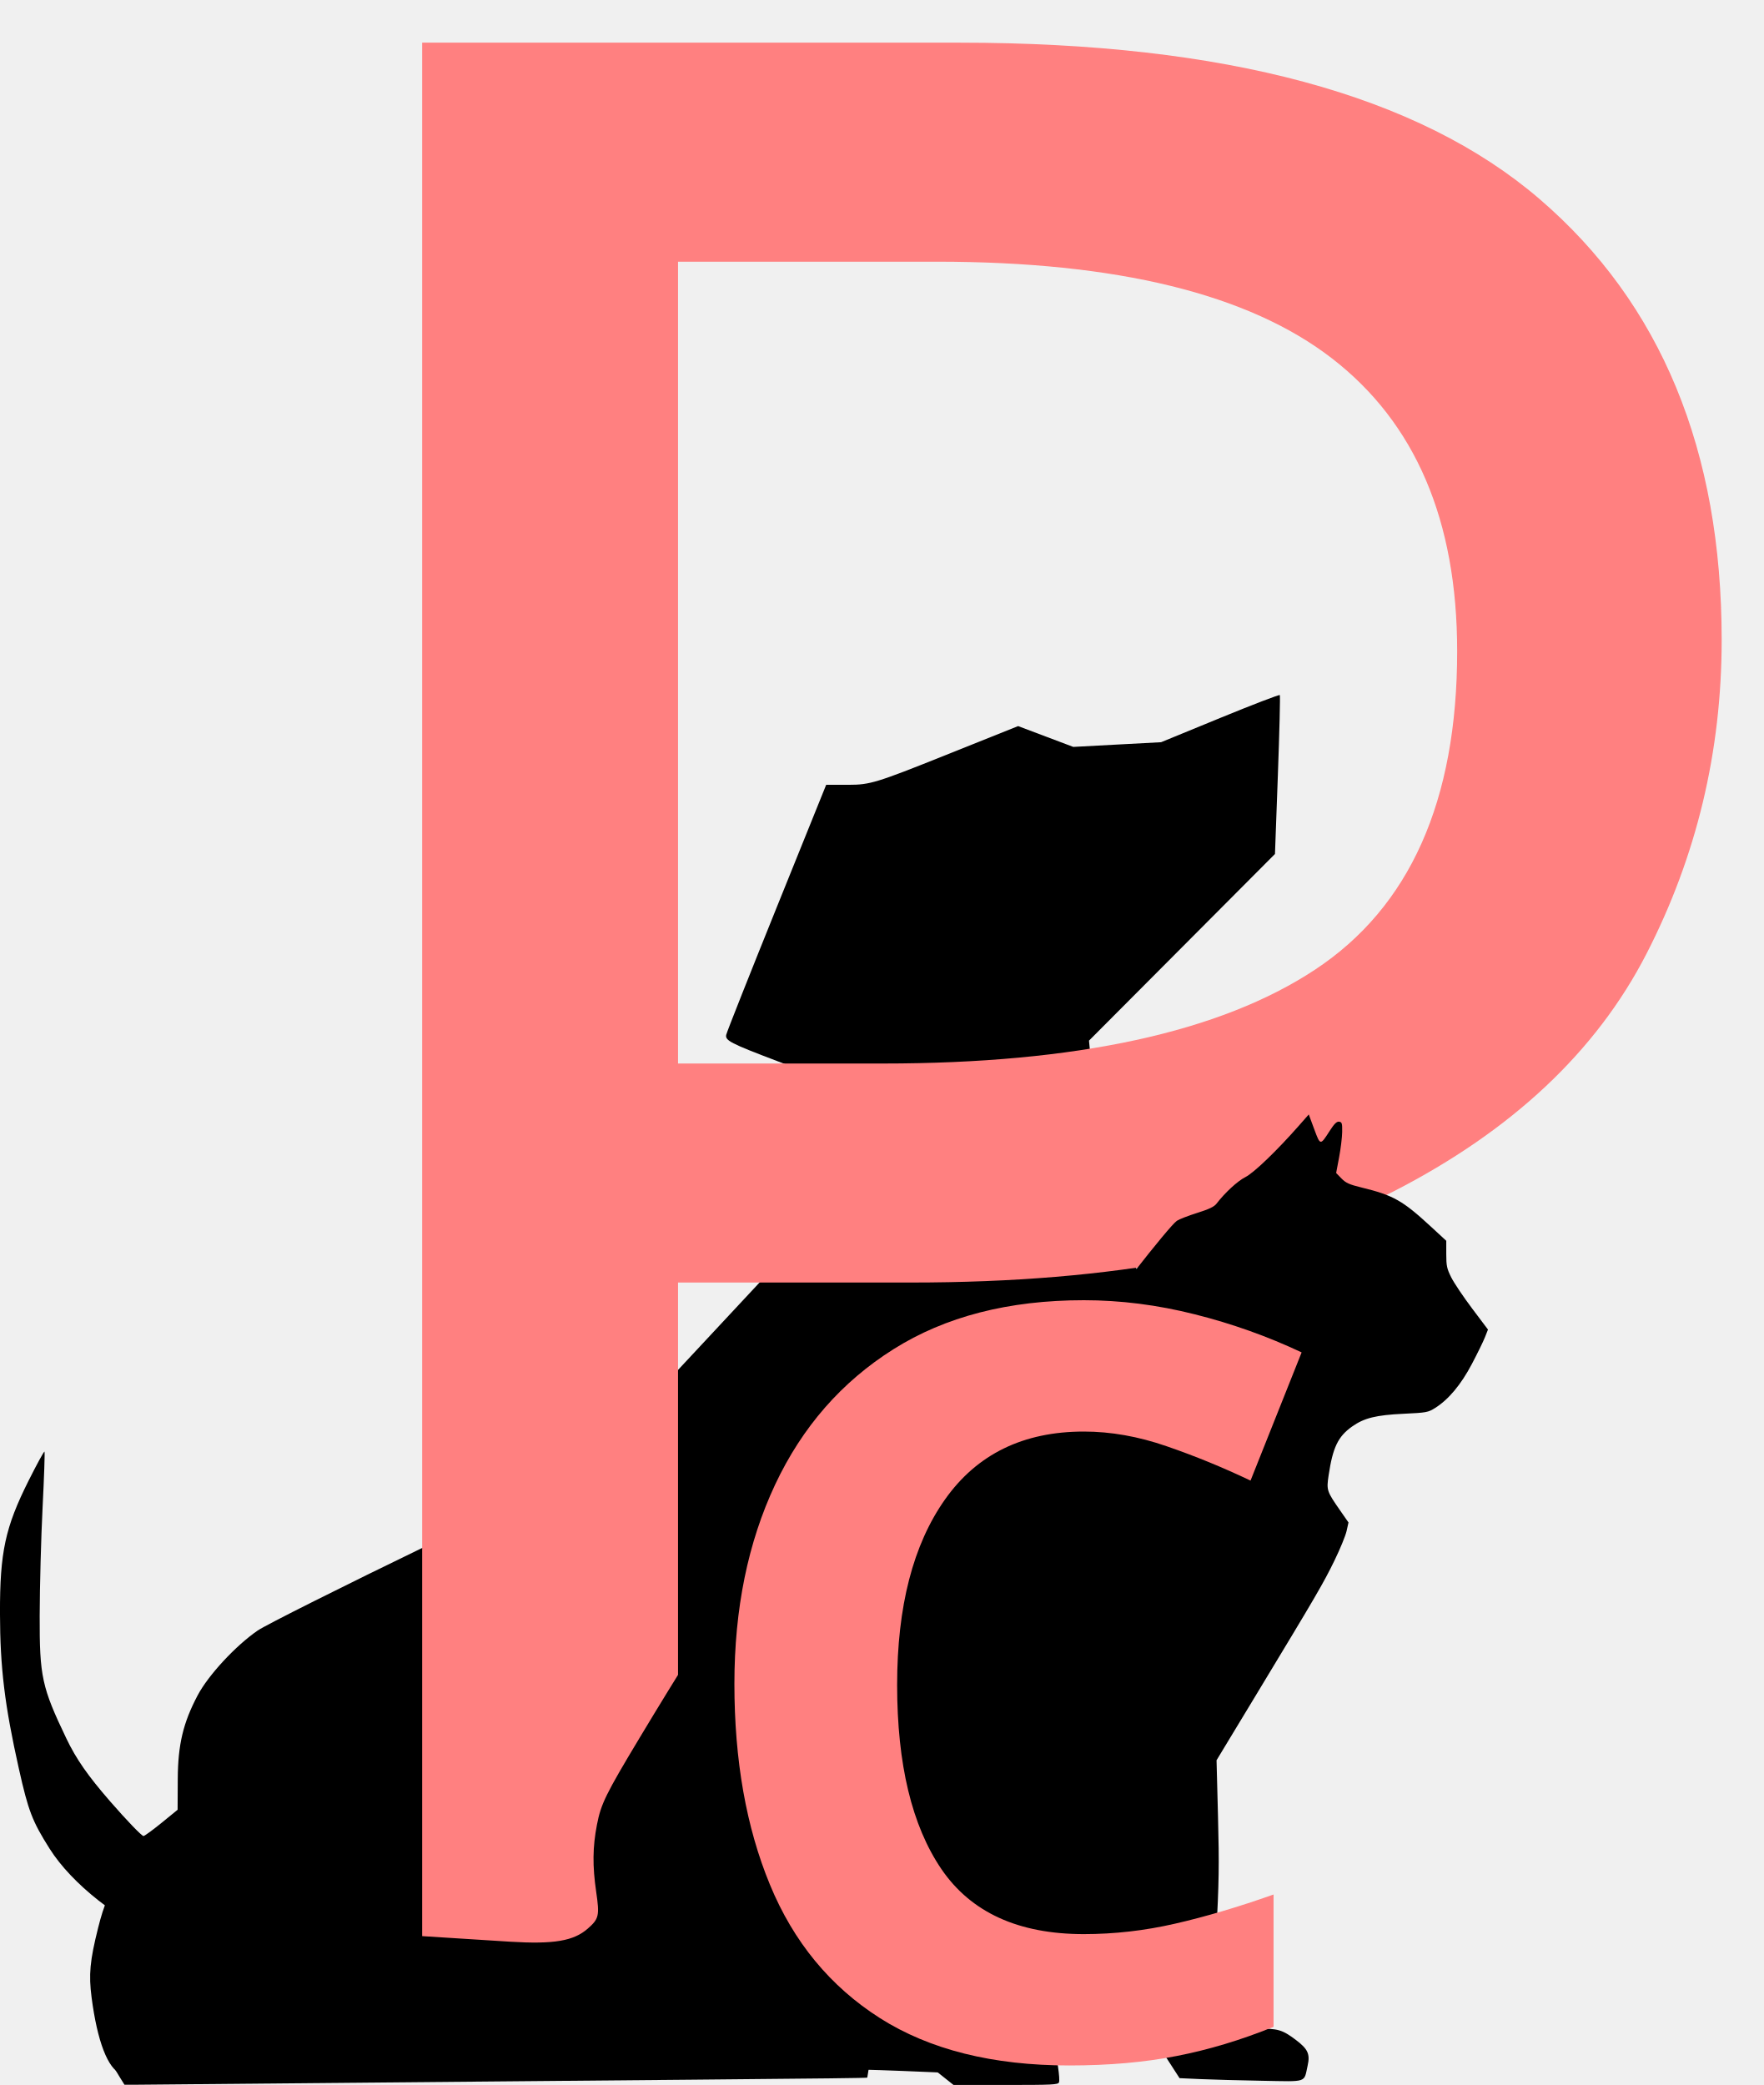
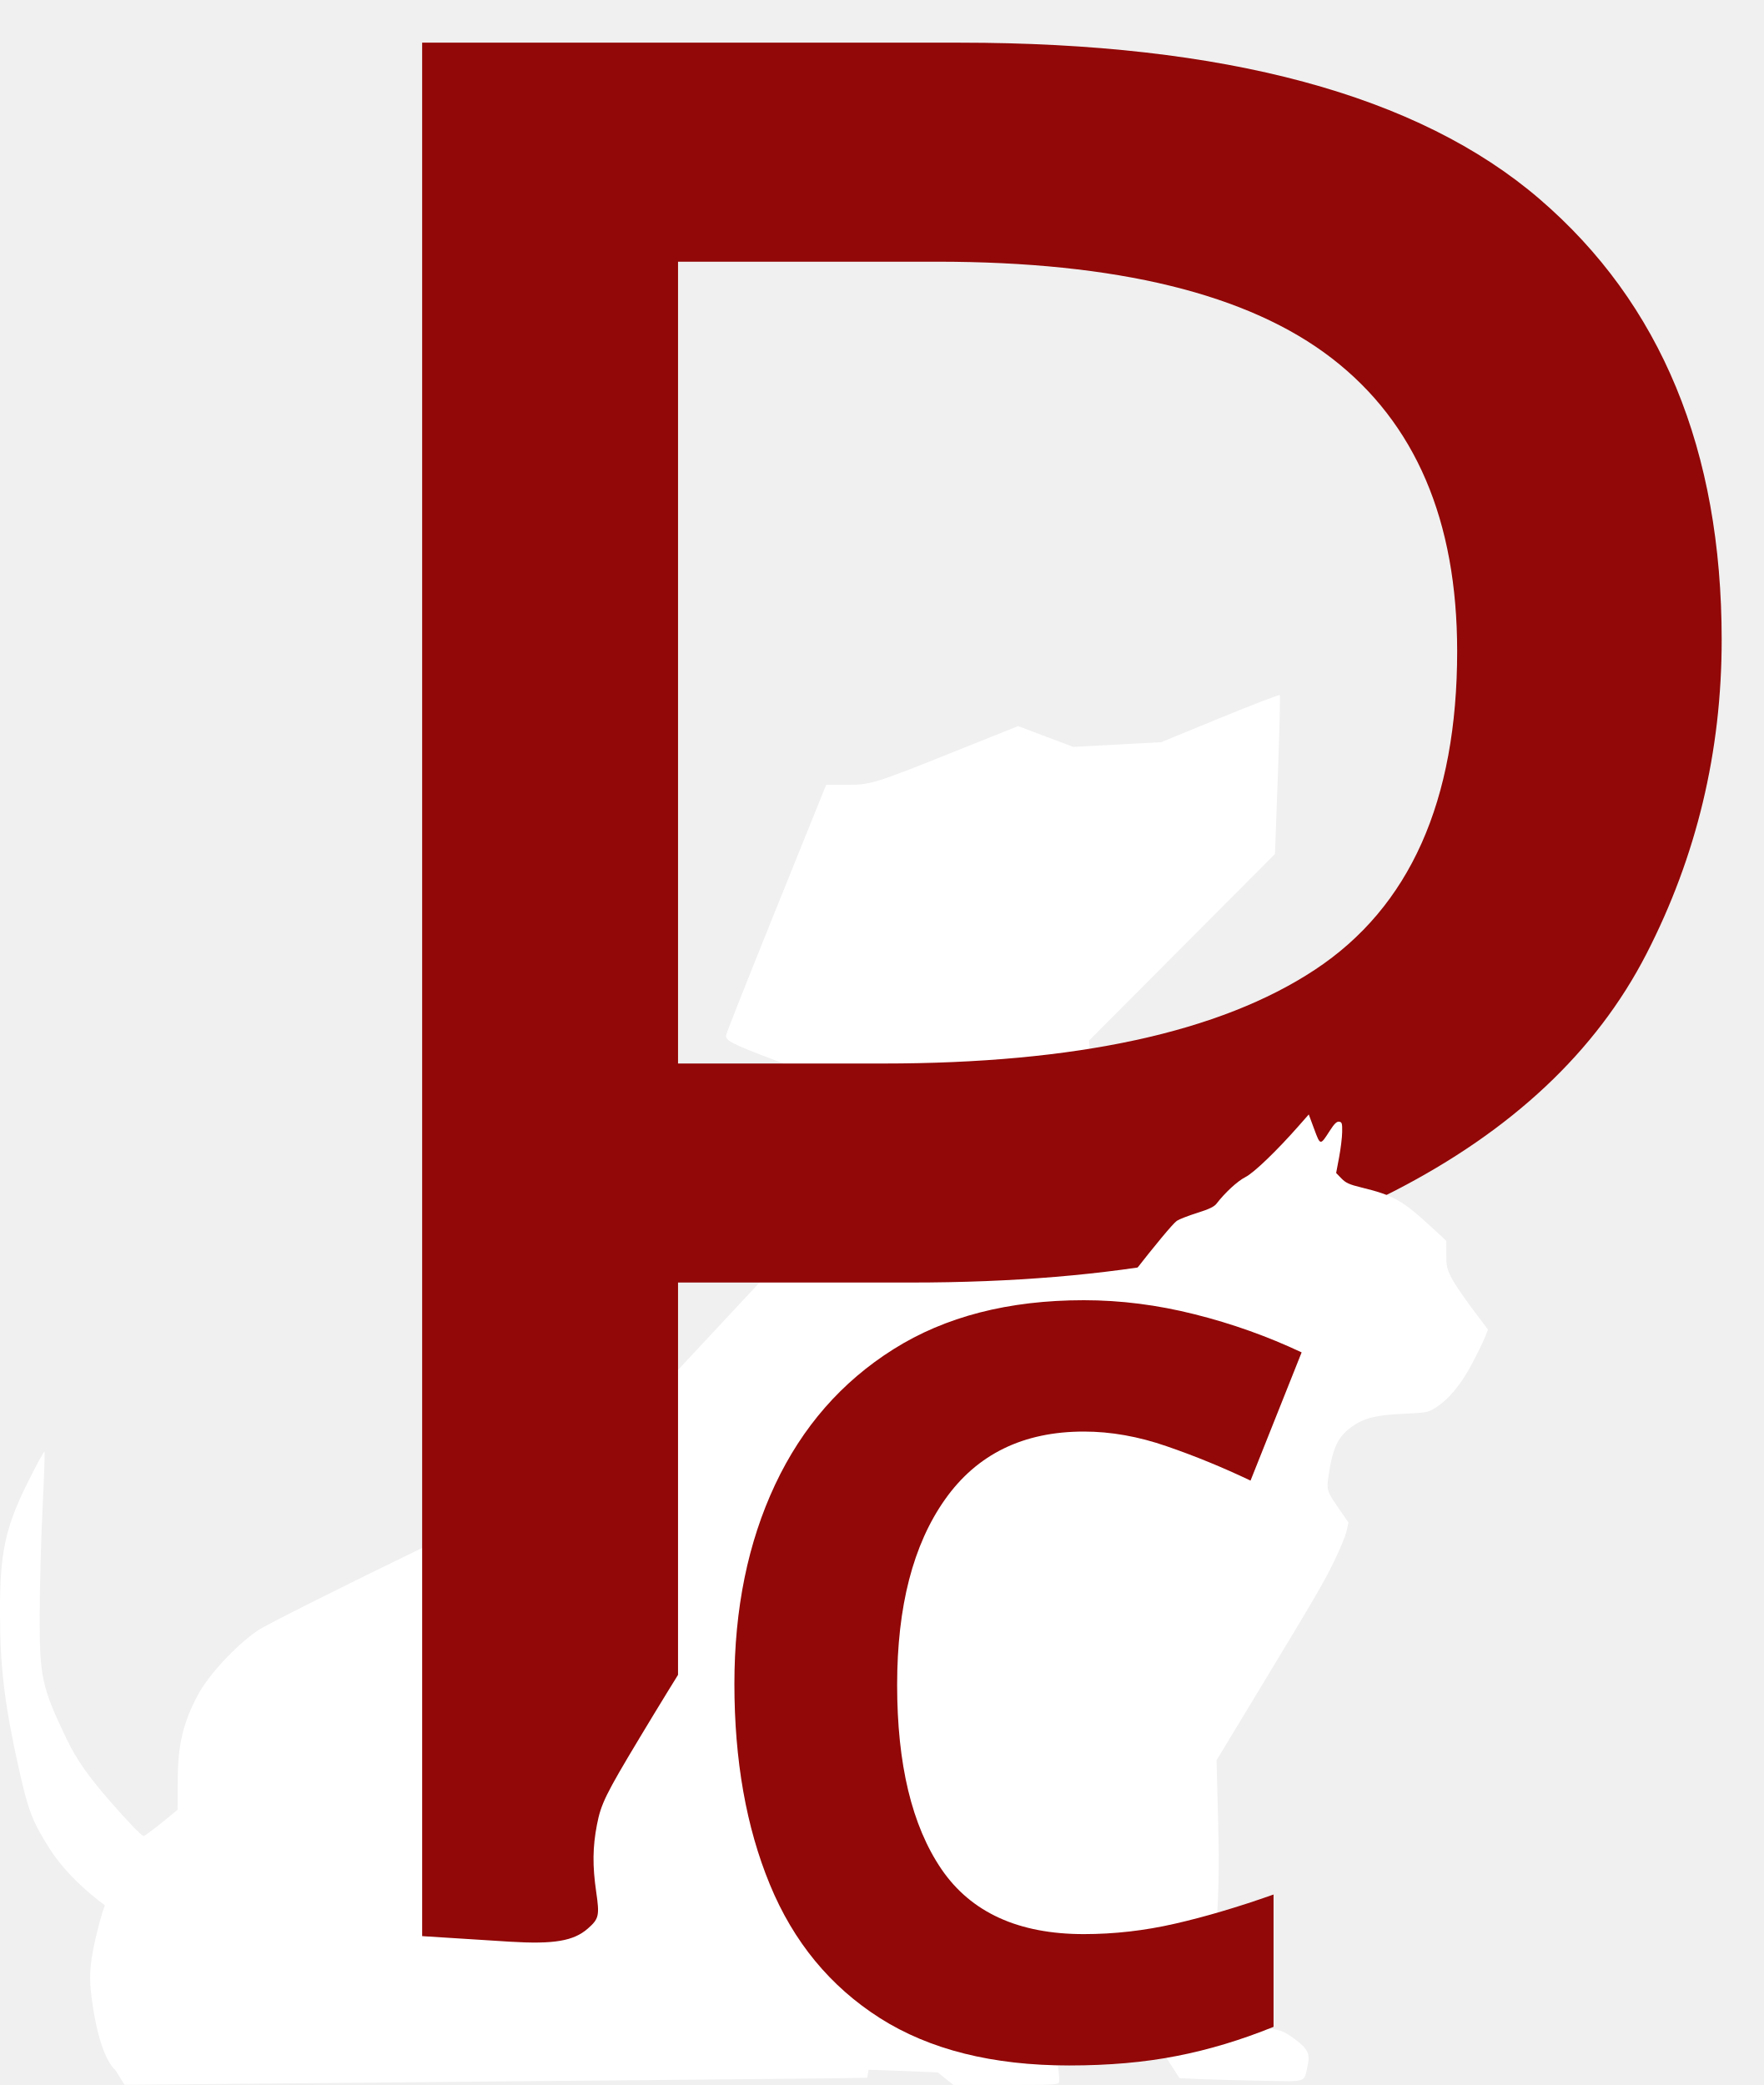
<svg xmlns="http://www.w3.org/2000/svg" width="201.21mm" height="237.846mm" viewBox="0 0 201.21 237.846" version="1.1" id="svg5">
  <defs id="defs2" />
  <g id="layer1" transform="translate(24.6432,-61.83566)">
-     <path style="fill:#000000;stroke-width:0.367" d="m 40.436,298.295 c -0.003,-0.151 -0.644,-2.093 -1.428,-4.313 l -1.424,-4.038 -5.272,-0.095 c -2.9,-0.053 -5.482,-0.172 -5.738,-0.266 -0.269,-0.098 1.712,-2.23 4.687,-5.044 l 5.153,-4.873 12.347,-4.503 c 6.791,-2.477 12.417,-4.433 12.502,-4.347 0.086,0.086 0.925,6.201 1.866,13.589 l 1.71,13.433 3.861,8.8e-4 c 2.123,7.8e-4 6.463,0.109 9.643,0.241 l 5.782,0.24 v -1.512 c 0,-3.688 -3.766,-9.288 -7.325,-10.893 -0.817,-0.368 -1.483,-0.851 -1.479,-1.073 0.004,-0.222 1.532,-5.975 3.396,-12.786 L 82.106,259.672 94.166,246.462 c 6.633,-7.266 12.565,-14.001 13.182,-14.967 1.493,-2.338 3.087,-5.874 3.4,-7.544 0.488,-2.601 -1.687,-8.901 -6.67,-19.323 l -2.738,-5.727 -0.881,-9.178 -0.881,-9.178 10.607,-10.646 10.607,-10.646 0.33,-8.994 c 0.182,-4.947 0.281,-9.056 0.221,-9.132 -0.06,-0.076 -3.131,1.103 -6.825,2.619 l -6.715,2.757 -5.009,0.268 -5.009,0.268 -3.146,-1.187 -3.146,-1.187 -8.365,3.349 c -7.772,3.111 -8.548,3.349 -10.947,3.348 l -2.582,-8.4e-4 -5.6,13.872 c -3.08,7.63 -5.688,14.209 -5.795,14.62 -0.175,0.67 0.434,0.987 5.834,3.037 l 6.03,2.289 0.237,3.338 c 0.13,1.836 0.237,4.94 0.237,6.898 v 3.56 l -14.171,15.198 -14.171,15.198 -17.893,8.661 c -9.841,4.764 -18.643,9.177 -19.56,9.808 -2.515,1.73 -5.625,5.087 -6.84,7.383 -1.659,3.134 -2.253,5.63 -2.273,9.548 l -0.018,3.513 -1.788,1.459 c -0.983,0.802 -1.925,1.494 -2.093,1.537 -0.168,0.043 -1.874,-1.724 -3.793,-3.929 -2.57,-2.953 -3.89,-4.849 -5.019,-7.206 -2.792,-5.831 -3.06,-7.061 -3.04,-13.987 0.009,-3.378 0.16,-8.95 0.333,-12.382 0.174,-3.432 0.27,-6.288 0.215,-6.345 -0.056,-0.058 -0.869,1.43 -1.809,3.304 -2.674,5.336 -3.283,8.161 -3.267,15.155 0.014,6.197 0.533,10.467 2.154,17.711 1.078,4.818 1.528,5.99 3.502,9.115 2.551,4.039 7.881,8.233 13.443,10.579 2.018,0.851 2.08,0.919 2.115,2.338 0.044,1.762 0.871,3.117 2.575,4.221 1.454,0.942 1.469,1.045 0.728,4.92 -0.303,1.583 -0.551,3.084 -0.551,3.336 -5.051e-5,0.362 4.356,0.459 20.558,0.459 11.307,0 20.556,-0.124 20.555,-0.275 z" id="path305" />
-     <text xml:space="preserve" style="font-style:normal;font-variant:normal;font-weight:normal;font-stretch:normal;font-size:324.382px;line-height:1.25;font-family:sans-serif;-inkscape-font-specification:'sans-serif, Normal';font-variant-ligatures:normal;font-variant-caps:normal;font-variant-numeric:normal;font-variant-east-asian:normal;fill:#ff8080;fill-opacity:1;stroke:none;stroke-width:8.11" x="-7.957" y="298.311" id="text6867">
-       <tspan id="tspan6865" style="font-style:normal;font-variant:normal;font-weight:normal;font-stretch:normal;font-size:324.382px;font-family:sans-serif;-inkscape-font-specification:'sans-serif, Normal';font-variant-ligatures:normal;font-variant-caps:normal;font-variant-numeric:normal;font-variant-east-asian:normal;fill:#ff8080;stroke-width:8.11" x="-7.957" y="298.311">P</tspan>
+     <path style="fill:#ffffff;stroke-width:0.367;fill-opacity:1" d="m 40.436,298.295 c -0.003,-0.151 -0.644,-2.093 -1.428,-4.313 l -1.424,-4.038 -5.272,-0.095 c -2.9,-0.053 -5.482,-0.172 -5.738,-0.266 -0.269,-0.098 1.712,-2.23 4.687,-5.044 l 5.153,-4.873 12.347,-4.503 c 6.791,-2.477 12.417,-4.433 12.502,-4.347 0.086,0.086 0.925,6.201 1.866,13.589 l 1.71,13.433 3.861,8.8e-4 c 2.123,7.8e-4 6.463,0.109 9.643,0.241 l 5.782,0.24 v -1.512 c 0,-3.688 -3.766,-9.288 -7.325,-10.893 -0.817,-0.368 -1.483,-0.851 -1.479,-1.073 0.004,-0.222 1.532,-5.975 3.396,-12.786 L 82.106,259.672 94.166,246.462 c 6.633,-7.266 12.565,-14.001 13.182,-14.967 1.493,-2.338 3.087,-5.874 3.4,-7.544 0.488,-2.601 -1.687,-8.901 -6.67,-19.323 l -2.738,-5.727 -0.881,-9.178 -0.881,-9.178 10.607,-10.646 10.607,-10.646 0.33,-8.994 c 0.182,-4.947 0.281,-9.056 0.221,-9.132 -0.06,-0.076 -3.131,1.103 -6.825,2.619 l -6.715,2.757 -5.009,0.268 -5.009,0.268 -3.146,-1.187 -3.146,-1.187 -8.365,3.349 c -7.772,3.111 -8.548,3.349 -10.947,3.348 l -2.582,-8.4e-4 -5.6,13.872 c -3.08,7.63 -5.688,14.209 -5.795,14.62 -0.175,0.67 0.434,0.987 5.834,3.037 l 6.03,2.289 0.237,3.338 c 0.13,1.836 0.237,4.94 0.237,6.898 v 3.56 l -14.171,15.198 -14.171,15.198 -17.893,8.661 c -9.841,4.764 -18.643,9.177 -19.56,9.808 -2.515,1.73 -5.625,5.087 -6.84,7.383 -1.659,3.134 -2.253,5.63 -2.273,9.548 l -0.018,3.513 -1.788,1.459 c -0.983,0.802 -1.925,1.494 -2.093,1.537 -0.168,0.043 -1.874,-1.724 -3.793,-3.929 -2.57,-2.953 -3.89,-4.849 -5.019,-7.206 -2.792,-5.831 -3.06,-7.061 -3.04,-13.987 0.009,-3.378 0.16,-8.95 0.333,-12.382 0.174,-3.432 0.27,-6.288 0.215,-6.345 -0.056,-0.058 -0.869,1.43 -1.809,3.304 -2.674,5.336 -3.283,8.161 -3.267,15.155 0.014,6.197 0.533,10.467 2.154,17.711 1.078,4.818 1.528,5.99 3.502,9.115 2.551,4.039 7.881,8.233 13.443,10.579 2.018,0.851 2.08,0.919 2.115,2.338 0.044,1.762 0.871,3.117 2.575,4.221 1.454,0.942 1.469,1.045 0.728,4.92 -0.303,1.583 -0.551,3.084 -0.551,3.336 -5.051e-5,0.362 4.356,0.459 20.558,0.459 11.307,0 20.556,-0.124 20.555,-0.275 z" id="path305" />
+     <text xml:space="preserve" style="font-style:normal;font-variant:normal;font-weight:normal;font-stretch:normal;font-size:324.382px;line-height:1.25;font-family:sans-serif;-inkscape-font-specification:'sans-serif, Normal';font-variant-ligatures:normal;font-variant-caps:normal;font-variant-numeric:normal;font-variant-east-asian:normal;fill:#920707;fill-opacity:1;stroke:none;stroke-width:8.11" x="-7.957" y="298.311" id="text6867">
+       <tspan id="tspan6865" style="font-style:normal;font-variant:normal;font-weight:normal;font-stretch:normal;font-size:324.382px;font-family:sans-serif;-inkscape-font-specification:'sans-serif, Normal';font-variant-ligatures:normal;font-variant-caps:normal;font-variant-numeric:normal;font-variant-east-asian:normal;fill:#920707;stroke-width:8.11;fill-opacity:1" x="-7.957" y="298.311">P</tspan>
    </text>
-     <path style="fill:#000000;stroke-width:0.184" d="m 82.975,298.763 -1.15,-0.919 -2.045,6e-4 c -1.125,3.3e-4 -10.237,-0.09 -20.25,-0.2 -15.681,-0.173 -19.811,-0.159 -29.781,0.097 -6.366,0.164 -14.098,0.419 -17.182,0.566 -6.294,0.301 -22.696,0.369 -23.409,0.098 -1.496,-0.569 -2.702,-3.701 -3.353,-8.708 -0.341,-2.621 -0.193,-4.206 0.744,-7.942 0.688,-2.745 1.267,-4.014 2.208,-4.841 1.757,-1.542 5.131,-2.551 8.766,-2.62 1.264,-0.023 1.51,0.031 2.39,0.538 1.252,0.721 2.99,2.114 5.728,4.591 1.67,1.511 2.331,1.994 2.853,2.087 1.554,0.277 10.864,0.955 25.015,1.822 5.03,0.308 7.284,-0.072 8.911,-1.505 1.259,-1.109 1.339,-1.464 0.943,-4.187 -0.431,-2.958 -0.406,-5.11 0.087,-7.649 0.465,-2.394 0.987,-3.456 4.875,-9.927 8.841,-14.715 15.895,-25.196 19.452,-28.901 1.985,-2.068 4.326,-3.418 8.322,-4.798 2.173,-0.75 5.504,-1.602 7.244,-1.852 0.758,-0.109 1.987,-0.285 2.73,-0.39 1.815,-0.258 2.417,-0.581 2.417,-1.297 0,-0.767 0.536,-1.73 1.66,-2.982 1.195,-1.331 1.816,-1.647 4.189,-2.13 2.559,-0.521 3.03,-0.774 3.942,-2.118 2.819,-4.157 10.426,-13.898 11.324,-14.5 0.267,-0.179 1.31,-0.584 2.318,-0.9 1.346,-0.422 1.931,-0.702 2.201,-1.053 0.971,-1.263 2.4,-2.579 3.29,-3.029 0.978,-0.495 3.595,-3.011 6.12,-5.884 l 1.112,-1.265 0.619,1.67 c 0.702,1.893 0.688,1.892 1.772,0.201 0.52,-0.81 0.797,-1.081 1.069,-1.045 0.324,0.044 0.366,0.182 0.352,1.167 -0.008,0.615 -0.167,1.92 -0.352,2.902 l -0.336,1.784 0.603,0.622 c 0.497,0.512 0.898,0.694 2.282,1.031 3.648,0.89 4.692,1.479 7.959,4.496 l 1.717,1.585 v 1.52 c 0,1.332 0.07,1.661 0.569,2.658 0.313,0.626 1.383,2.22 2.379,3.543 l 1.81,2.405 -0.348,0.883 c -0.192,0.486 -0.865,1.862 -1.496,3.058 -1.24,2.35 -2.651,4.038 -4.183,5.003 -0.802,0.505 -0.987,0.539 -3.593,0.662 -3.159,0.148 -4.515,0.485 -5.887,1.46 -1.598,1.136 -2.194,2.377 -2.668,5.549 -0.257,1.72 -0.226,1.815 1.34,4.065 l 0.924,1.328 -0.219,0.98 c -0.121,0.539 -0.741,2.051 -1.38,3.36 -1.27,2.604 -2.006,3.867 -8.836,15.156 l -4.616,7.629 0.167,6.434 c 0.144,5.566 0.116,7.402 -0.21,13.602 l -0.376,7.168 0.98,1.196 c 1.911,2.331 1.809,2.276 4.11,2.227 2.288,-0.049 2.834,0.11 4.38,1.277 1.366,1.031 1.634,1.613 1.343,2.912 -0.45,2.011 0.069,1.838 -5.215,1.745 -2.541,-0.045 -5.695,-0.13 -7.009,-0.189 l -2.39,-0.108 -3.949,-6.118 c -3.55,-5.498 -3.982,-6.095 -4.272,-5.892 -0.793,0.556 -6.059,5.313 -6.318,5.708 -0.264,0.403 -0.257,0.566 0.086,1.967 0.49,2 0.844,4.438 0.7,4.813 -0.102,0.267 -0.745,0.298 -6.071,0.298 h -5.957 z" id="path15655" />
-     <text xml:space="preserve" style="font-style:normal;font-variant:normal;font-weight:bold;font-stretch:normal;font-size:118.938px;line-height:1.25;font-family:sans-serif;-inkscape-font-specification:'sans-serif, Bold';font-variant-ligatures:normal;font-variant-caps:normal;font-variant-numeric:normal;font-variant-east-asian:normal;fill:#ff8080;fill-opacity:1;stroke:none;stroke-width:2.973" x="52.238" y="296.265" id="text18590">
-       <tspan id="tspan18588" style="font-style:normal;font-variant:normal;font-weight:bold;font-stretch:normal;font-size:118.938px;font-family:sans-serif;-inkscape-font-specification:'sans-serif, Bold';font-variant-ligatures:normal;font-variant-caps:normal;font-variant-numeric:normal;font-variant-east-asian:normal;fill:#ff8080;stroke-width:2.973" x="52.238" y="296.265">C</tspan>
+     <path style="fill:#ffffff;stroke-width:0.184;fill-opacity:1" d="m 82.975,298.763 -1.15,-0.919 -2.045,6e-4 c -1.125,3.3e-4 -10.237,-0.09 -20.25,-0.2 -15.681,-0.173 -19.811,-0.159 -29.781,0.097 -6.366,0.164 -14.098,0.419 -17.182,0.566 -6.294,0.301 -22.696,0.369 -23.409,0.098 -1.496,-0.569 -2.702,-3.701 -3.353,-8.708 -0.341,-2.621 -0.193,-4.206 0.744,-7.942 0.688,-2.745 1.267,-4.014 2.208,-4.841 1.757,-1.542 5.131,-2.551 8.766,-2.62 1.264,-0.023 1.51,0.031 2.39,0.538 1.252,0.721 2.99,2.114 5.728,4.591 1.67,1.511 2.331,1.994 2.853,2.087 1.554,0.277 10.864,0.955 25.015,1.822 5.03,0.308 7.284,-0.072 8.911,-1.505 1.259,-1.109 1.339,-1.464 0.943,-4.187 -0.431,-2.958 -0.406,-5.11 0.087,-7.649 0.465,-2.394 0.987,-3.456 4.875,-9.927 8.841,-14.715 15.895,-25.196 19.452,-28.901 1.985,-2.068 4.326,-3.418 8.322,-4.798 2.173,-0.75 5.504,-1.602 7.244,-1.852 0.758,-0.109 1.987,-0.285 2.73,-0.39 1.815,-0.258 2.417,-0.581 2.417,-1.297 0,-0.767 0.536,-1.73 1.66,-2.982 1.195,-1.331 1.816,-1.647 4.189,-2.13 2.559,-0.521 3.03,-0.774 3.942,-2.118 2.819,-4.157 10.426,-13.898 11.324,-14.5 0.267,-0.179 1.31,-0.584 2.318,-0.9 1.346,-0.422 1.931,-0.702 2.201,-1.053 0.971,-1.263 2.4,-2.579 3.29,-3.029 0.978,-0.495 3.595,-3.011 6.12,-5.884 l 1.112,-1.265 0.619,1.67 c 0.702,1.893 0.688,1.892 1.772,0.201 0.52,-0.81 0.797,-1.081 1.069,-1.045 0.324,0.044 0.366,0.182 0.352,1.167 -0.008,0.615 -0.167,1.92 -0.352,2.902 l -0.336,1.784 0.603,0.622 c 0.497,0.512 0.898,0.694 2.282,1.031 3.648,0.89 4.692,1.479 7.959,4.496 l 1.717,1.585 v 1.52 c 0,1.332 0.07,1.661 0.569,2.658 0.313,0.626 1.383,2.22 2.379,3.543 l 1.81,2.405 -0.348,0.883 c -0.192,0.486 -0.865,1.862 -1.496,3.058 -1.24,2.35 -2.651,4.038 -4.183,5.003 -0.802,0.505 -0.987,0.539 -3.593,0.662 -3.159,0.148 -4.515,0.485 -5.887,1.46 -1.598,1.136 -2.194,2.377 -2.668,5.549 -0.257,1.72 -0.226,1.815 1.34,4.065 l 0.924,1.328 -0.219,0.98 c -0.121,0.539 -0.741,2.051 -1.38,3.36 -1.27,2.604 -2.006,3.867 -8.836,15.156 l -4.616,7.629 0.167,6.434 c 0.144,5.566 0.116,7.402 -0.21,13.602 l -0.376,7.168 0.98,1.196 c 1.911,2.331 1.809,2.276 4.11,2.227 2.288,-0.049 2.834,0.11 4.38,1.277 1.366,1.031 1.634,1.613 1.343,2.912 -0.45,2.011 0.069,1.838 -5.215,1.745 -2.541,-0.045 -5.695,-0.13 -7.009,-0.189 l -2.39,-0.108 -3.949,-6.118 c -3.55,-5.498 -3.982,-6.095 -4.272,-5.892 -0.793,0.556 -6.059,5.313 -6.318,5.708 -0.264,0.403 -0.257,0.566 0.086,1.967 0.49,2 0.844,4.438 0.7,4.813 -0.102,0.267 -0.745,0.298 -6.071,0.298 h -5.957 z" id="path15655" />
+     <text xml:space="preserve" style="font-style:normal;font-variant:normal;font-weight:bold;font-stretch:normal;font-size:118.938px;line-height:1.25;font-family:sans-serif;-inkscape-font-specification:'sans-serif, Bold';font-variant-ligatures:normal;font-variant-caps:normal;font-variant-numeric:normal;font-variant-east-asian:normal;fill:#920707;fill-opacity:1;stroke:none;stroke-width:2.973" x="52.238" y="296.265" id="text18590">
+       <tspan id="tspan18588" style="font-style:normal;font-variant:normal;font-weight:bold;font-stretch:normal;font-size:118.938px;font-family:sans-serif;-inkscape-font-specification:'sans-serif, Bold';font-variant-ligatures:normal;font-variant-caps:normal;font-variant-numeric:normal;font-variant-east-asian:normal;fill:#920707;stroke-width:2.973;fill-opacity:1" x="52.238" y="296.265">C</tspan>
    </text>
-     <path style="fill:#000000;stroke-width:0.064" d="m -10.967,298.812 c -0.288,-0.461 -0.523,-0.849 -0.523,-0.861 0,-0.013 1.952,-0.041 4.337,-0.066 2.386,-0.023 9.489,-0.101 15.786,-0.17 6.296,-0.069 14.162,-0.155 17.479,-0.192 3.317,-0.036 8.599,-0.095 11.738,-0.13 3.139,-0.035 8.407,-0.093 11.706,-0.129 9.941,-0.109 17.072,-0.187 21.139,-0.233 2.269,-0.026 3.853,-0.021 3.852,0.015 -0.006,0.174 -0.239,1.771 -0.261,1.794 -0.046,0.045 -4.98,0.103 -19.827,0.234 -7.84,0.069 -17.432,0.155 -21.316,0.192 -20.031,0.19 -41.624,0.386 -42.545,0.386 l -1.041,2.3e-4 z" id="path29753" />
+     <path style="fill:#ffffff;stroke-width:0.064;fill-opacity:1" d="m -10.967,298.812 c -0.288,-0.461 -0.523,-0.849 -0.523,-0.861 0,-0.013 1.952,-0.041 4.337,-0.066 2.386,-0.023 9.489,-0.101 15.786,-0.17 6.296,-0.069 14.162,-0.155 17.479,-0.192 3.317,-0.036 8.599,-0.095 11.738,-0.13 3.139,-0.035 8.407,-0.093 11.706,-0.129 9.941,-0.109 17.072,-0.187 21.139,-0.233 2.269,-0.026 3.853,-0.021 3.852,0.015 -0.006,0.174 -0.239,1.771 -0.261,1.794 -0.046,0.045 -4.98,0.103 -19.827,0.234 -7.84,0.069 -17.432,0.155 -21.316,0.192 -20.031,0.19 -41.624,0.386 -42.545,0.386 l -1.041,2.3e-4 z" id="path29753" />
  </g>
</svg>
